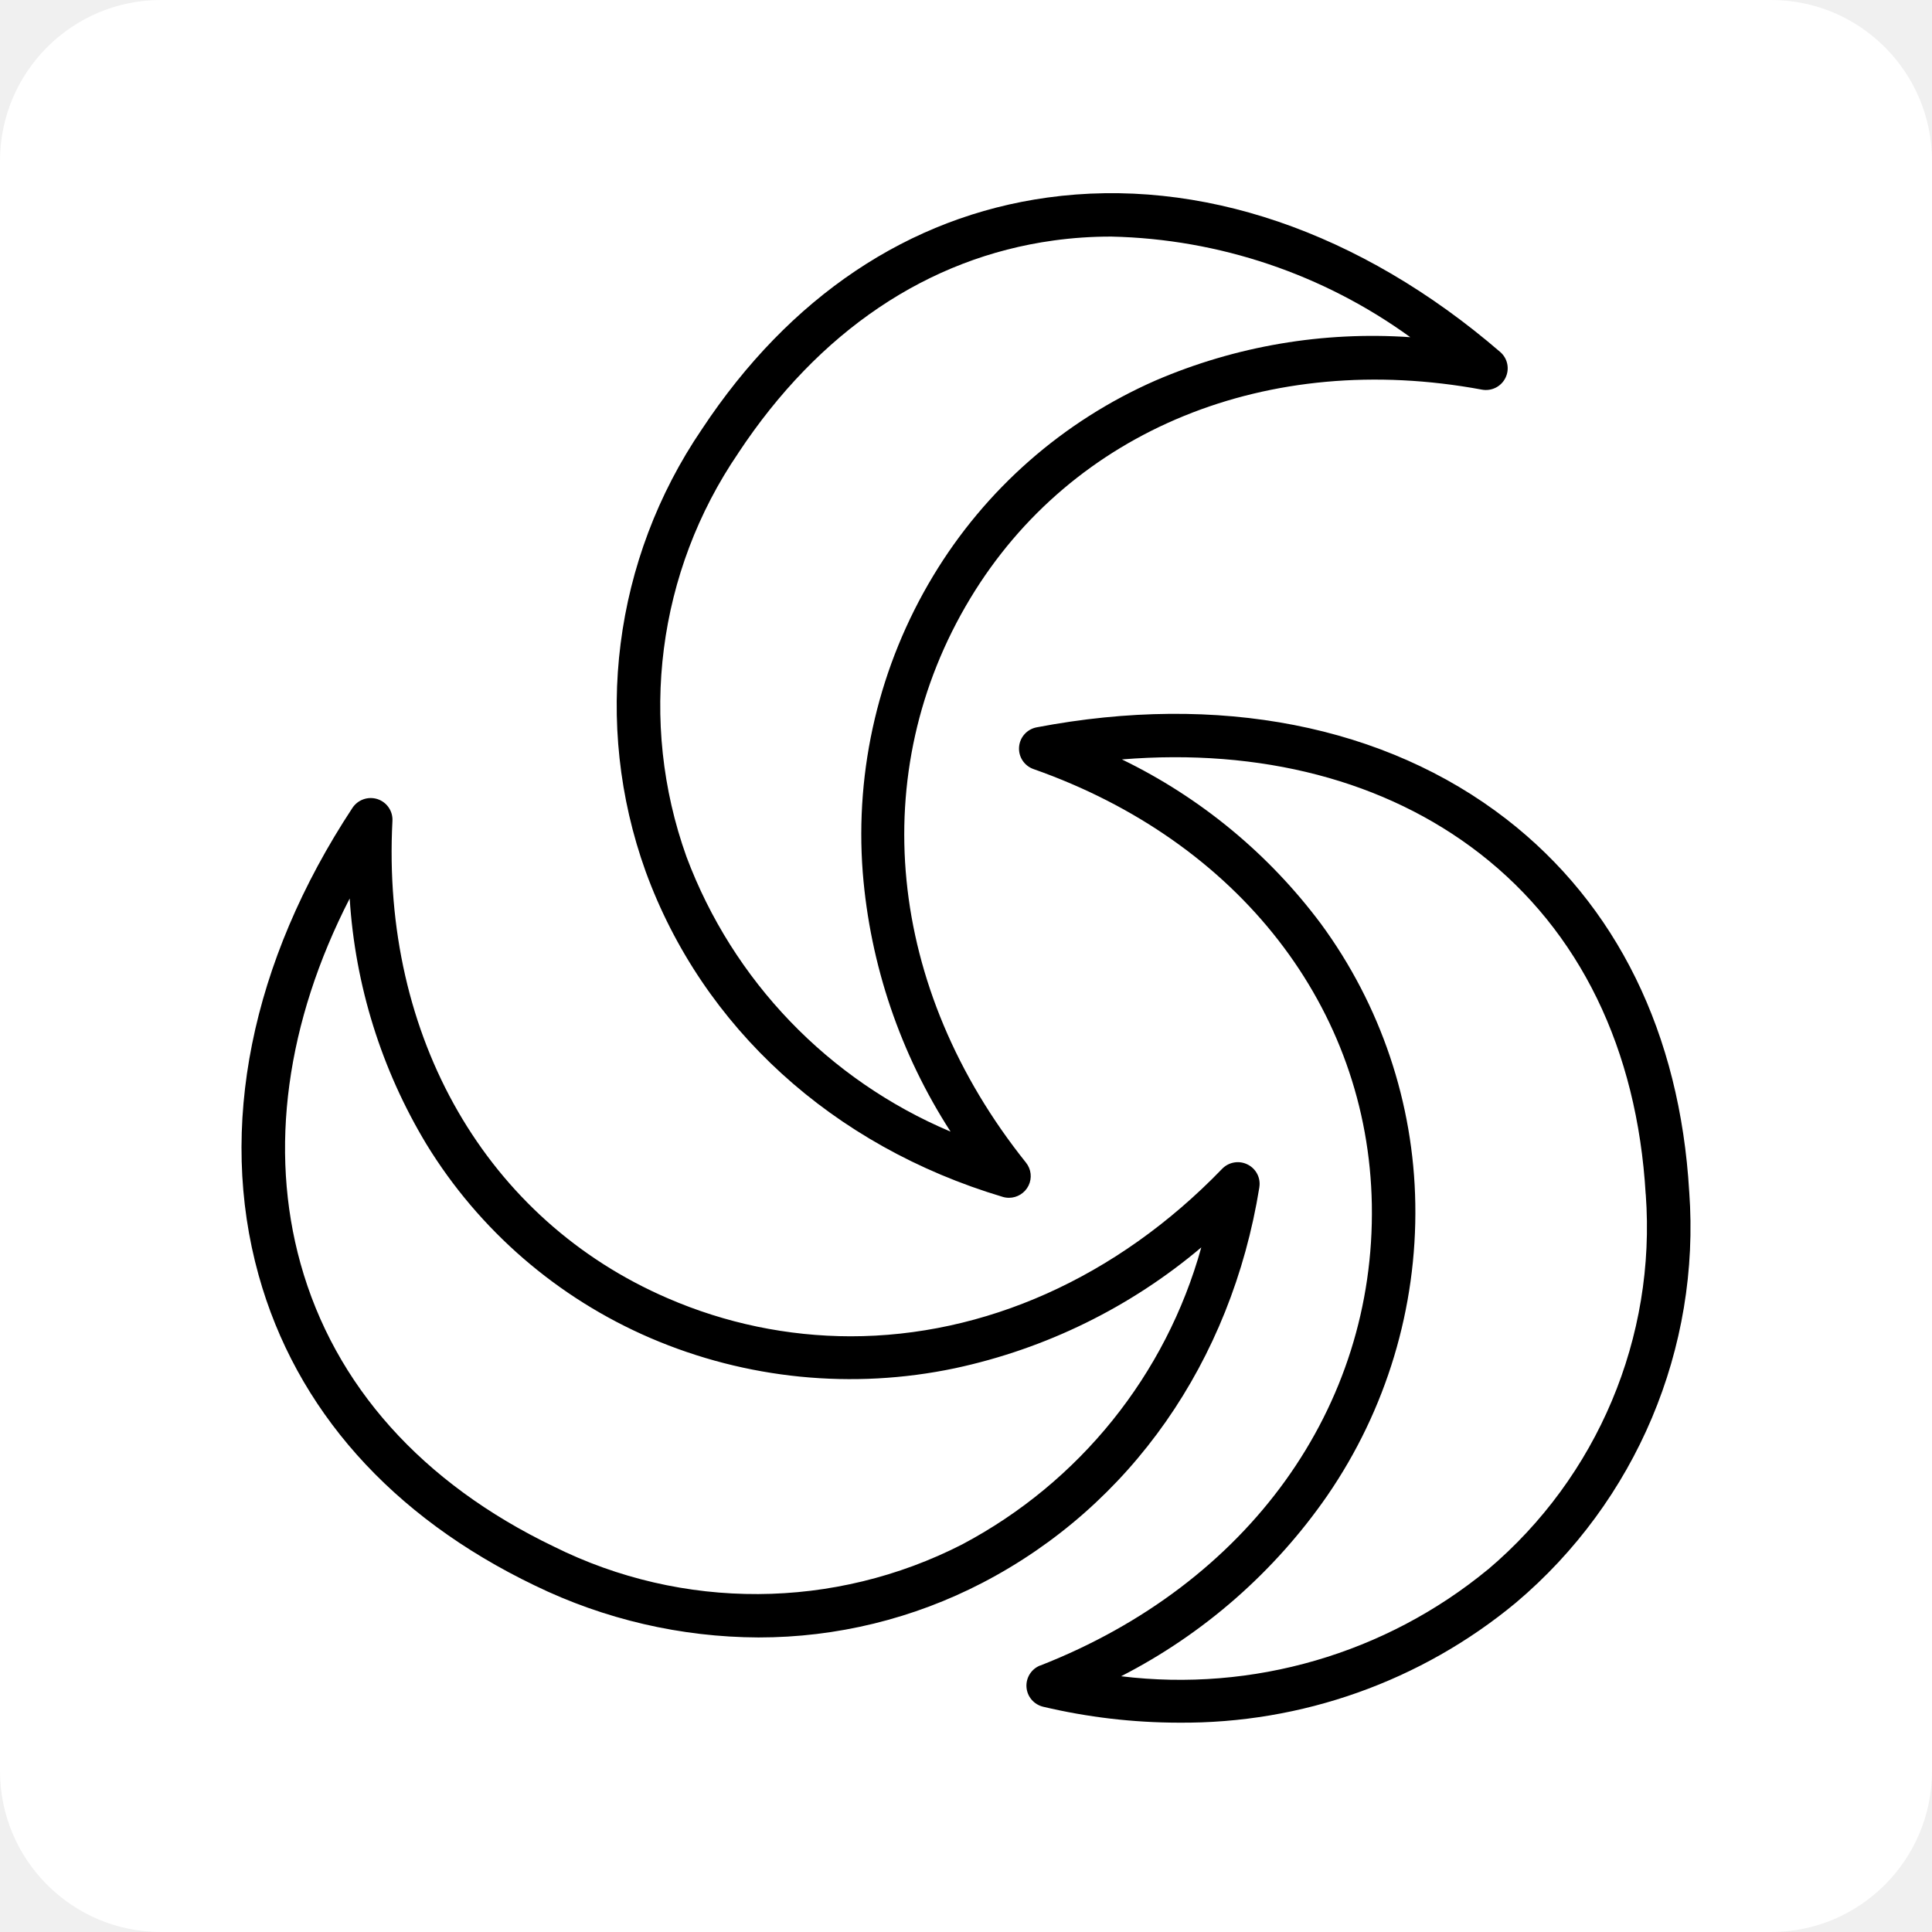
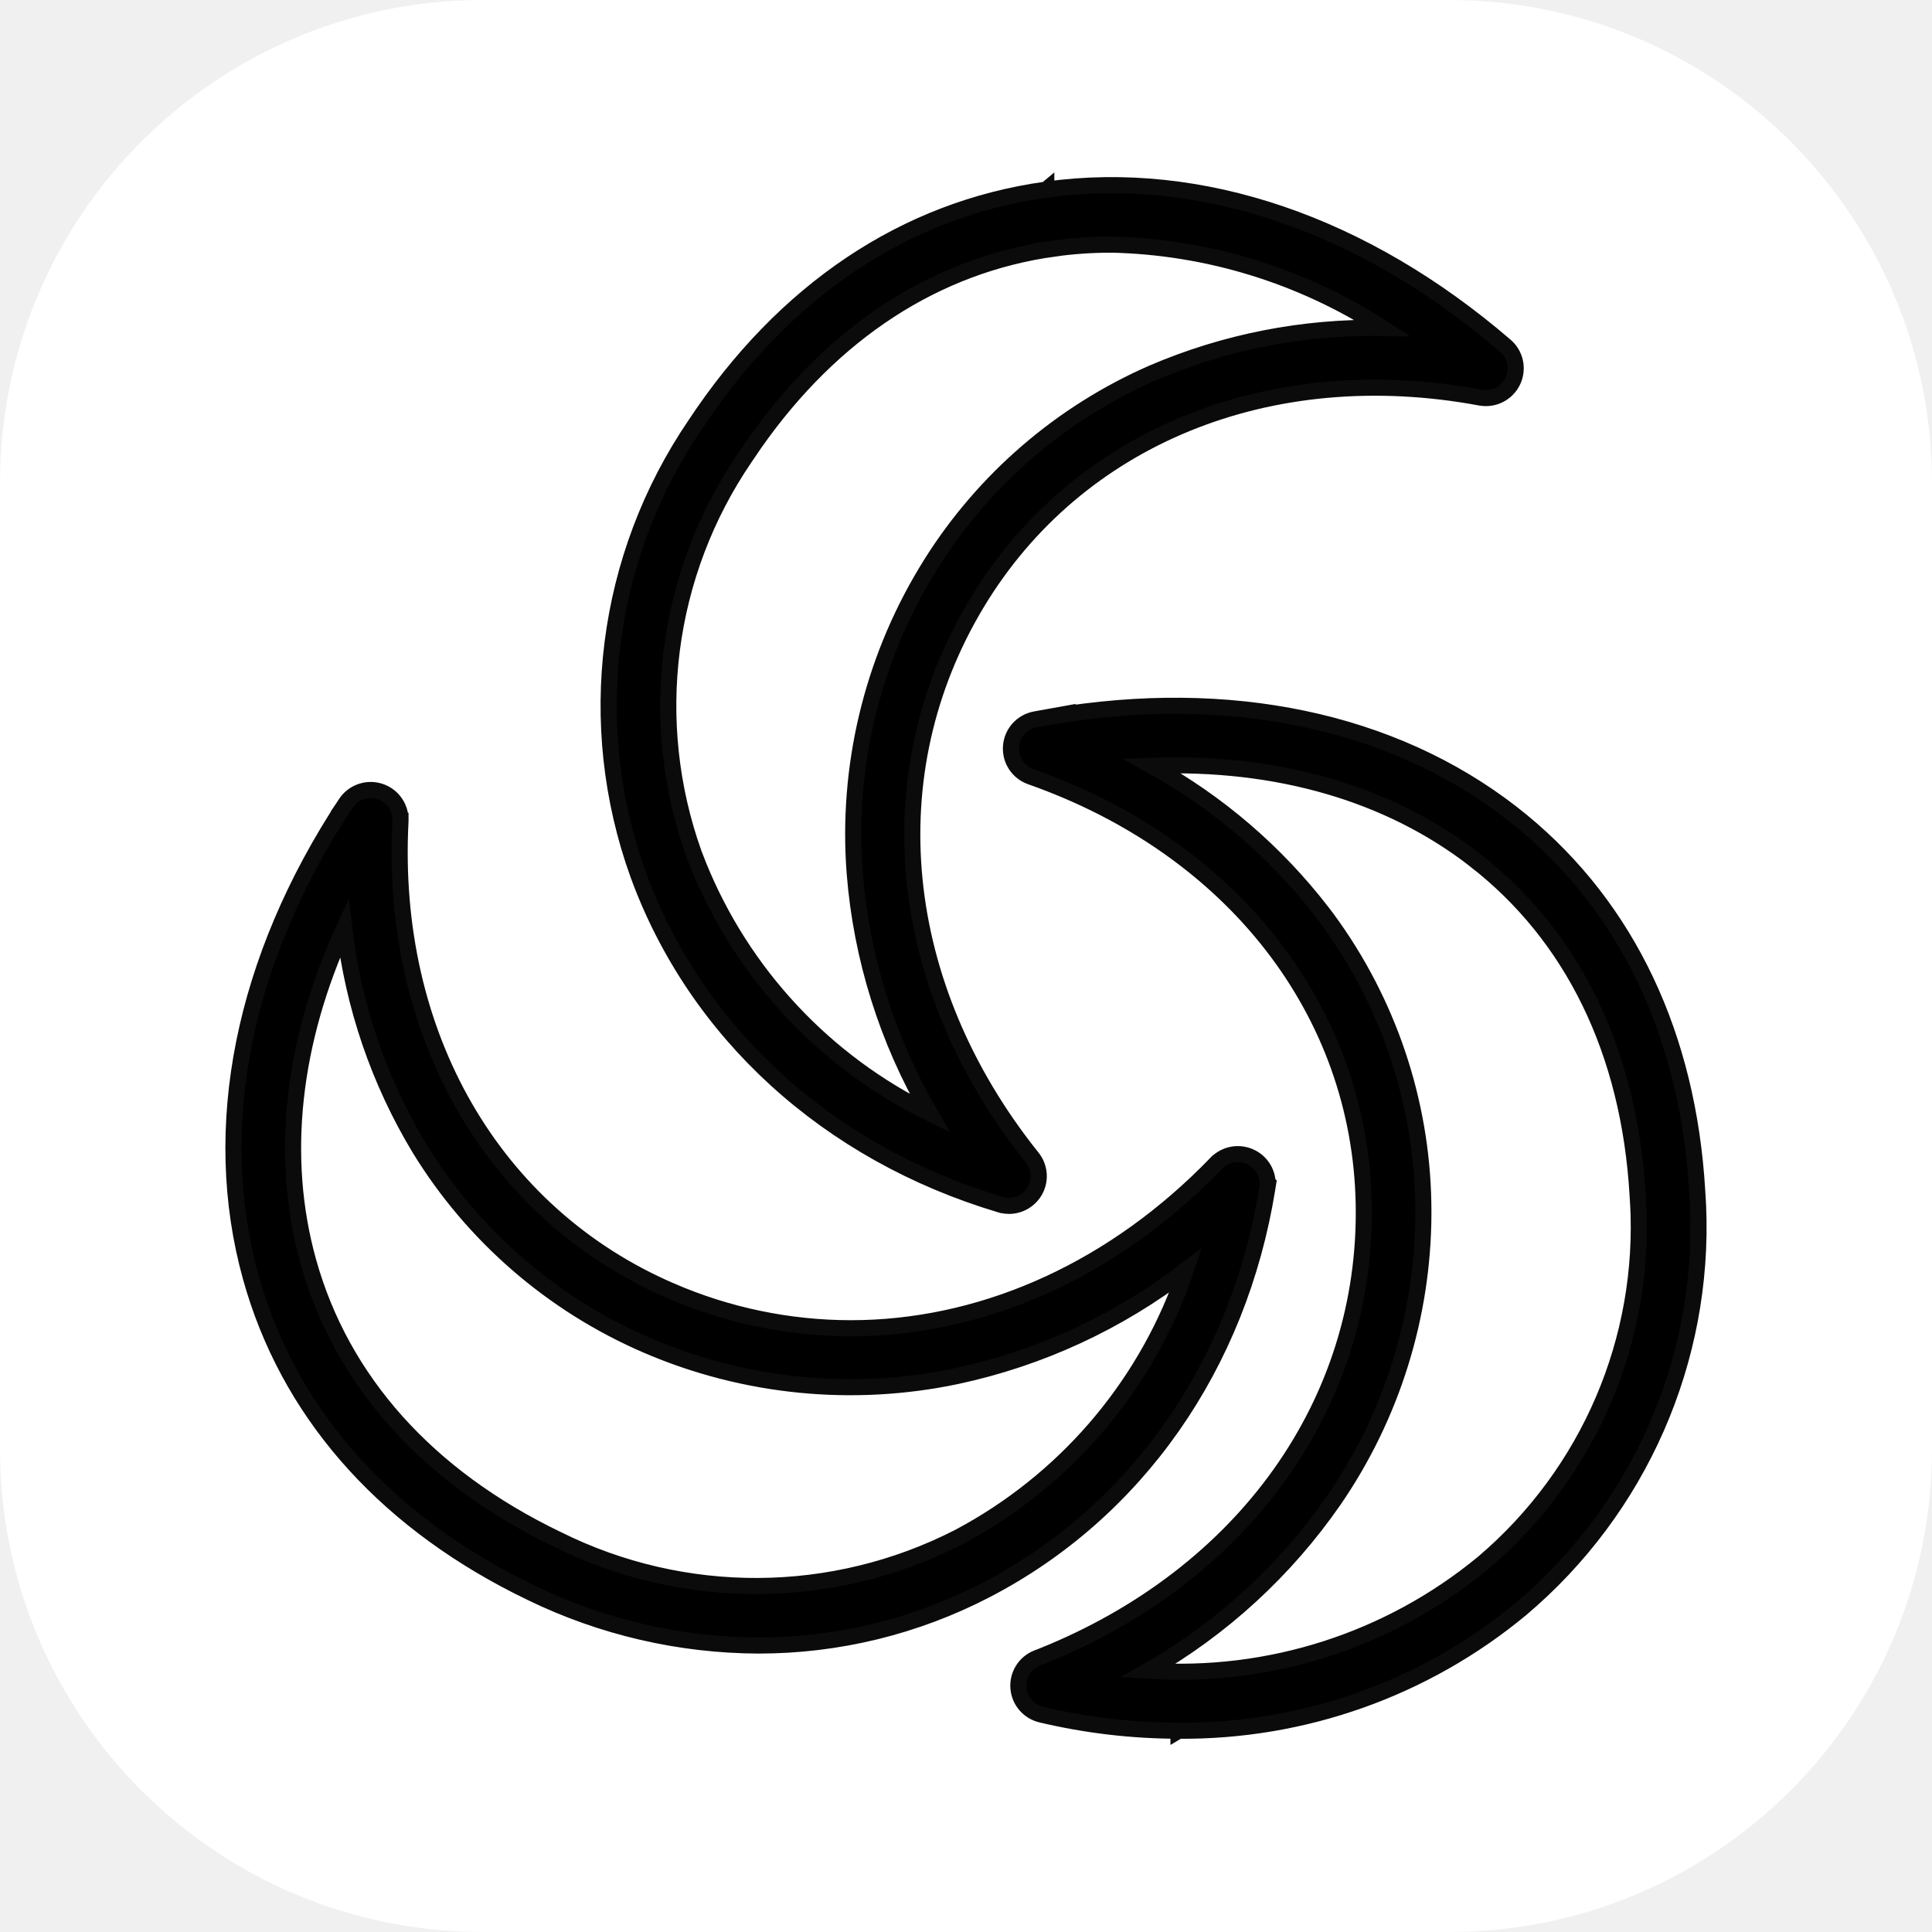
<svg xmlns="http://www.w3.org/2000/svg" viewBox="0 0 120 120">
-   <rect width="120" height="120" rx="10" fill="#fff" />
-   <path d="m104.92 74.019c-0.575-9.829-4.504-17.83-11.359-23.144-7.523-5.825-17.885-7.853-29.172-5.699-0.602 0.115-1.047 0.615-1.093 1.222-0.046 0.607 0.322 1.169 0.898 1.371 12.745 4.481 20.798 14.844 21.013 27.044 0.219 12.606-7.669 23.575-20.594 28.636l-0.004-4e-3c-0.549 0.214-0.894 0.761-0.852 1.349s0.46 1.077 1.036 1.215c2.758 0.653 5.582 0.985 8.413 0.989 7.646 0.065 15.07-2.575 20.947-7.449 7.473-6.31 11.474-15.798 10.768-25.531zm-12.506 23.469h-0.004c-6.353 5.229-14.59 7.628-22.776 6.627 5.137-2.632 9.534-6.489 12.81-11.223 3.664-5.332 5.571-11.666 5.463-18.129-0.1-6.261-2.152-12.338-5.866-17.391-3.238-4.335-7.477-7.838-12.357-10.203 8.62-0.703 16.378 1.31 22.213 5.833 6.219 4.821 9.791 12.147 10.32 21.177h4e-3c0.652 8.885-2.992 17.544-9.809 23.312l0.003-3e-3zm-14.195-23.744c0.096-0.581-0.203-1.157-0.733-1.417-0.529-0.264-1.166-0.153-1.577 0.271-6.572 6.807-14.808 10.402-23.076 10.402-3.909-0.004-7.78-0.81-11.363-2.365-11.24-4.851-17.797-16.211-17.095-29.649v-0.004c0.031-0.607-0.349-1.157-0.928-1.348-0.583-0.187-1.216 0.034-1.554 0.542-6.303 9.565-8.379 19.874-5.831 29.023 2.317 8.335 8.248 15 17.153 19.279 4.327 2.104 9.077 3.208 13.892 3.227 4.849 4e-3 9.626-1.165 13.923-3.399 9.181-4.771 15.446-13.724 17.191-24.561l-0.002-0.001zm-18.441 22.174c-7.957 4.076-17.386 4.125-25.386 0.138-8.183-3.934-13.619-10.011-15.726-17.575-1.976-7.097-0.882-15.008 3.054-22.675 0.338 5.397 1.972 10.63 4.769 15.267 3.272 5.344 8.133 9.549 13.907 12.033 5.954 2.559 12.564 3.216 18.914 1.879 5.643-1.207 10.9-3.785 15.304-7.506-2.195 7.911-7.558 14.58-14.835 18.438l1e-4 0.001zm2.501-21.578c0.127 0.038 0.257 0.057 0.391 0.057 0.518 0 0.99-0.298 1.216-0.76 0.226-0.466 0.165-1.02-0.161-1.425-8.655-10.817-9.978-24.248-3.457-35.05 6.315-10.458 18.488-15.428 31.777-12.961 0.602 0.111 1.201-0.191 1.466-0.741 0.265-0.546 0.131-1.203-0.334-1.601-8.693-7.487-18.676-10.894-28.121-9.588-8.605 1.188-16.024 6.161-21.461 14.389-5.498 8.079-6.798 18.285-3.491 27.472 3.533 9.691 11.617 17.055 22.174 20.207l0.001-1e-4zm-16.424-46.2c4.995-7.559 11.763-12.124 19.574-13.201h-0.004c1.197-0.164 2.405-0.248 3.614-0.244 6.679 0.149 13.156 2.334 18.557 6.249-5.413-0.374-10.838 0.546-15.821 2.689-5.758 2.525-10.584 6.769-13.818 12.143-3.338 5.539-4.865 11.975-4.37 18.415 0.457 5.734 2.333 11.261 5.455 16.097-7.592-3.205-13.524-9.381-16.404-17.074-3.004-8.388-1.811-17.704 3.219-25.073l-0.002 4e-4z" />
+   <rect width="120" height="120" rx="30" fill="#fff" />
+   <path d="m65.36 44.493c10.984-1.852 21.085 0.242 28.506 5.987l0.646 0.516c6.583 5.409 10.339 13.35 10.905 22.987l0.054 0.927c0.406 9.565-3.641 18.81-10.998 25.022l-0.003 0.003c-5.967 4.949-13.505 7.628-21.268 7.562h-1e-3l-0.002 1e-3v-1e-3c-2.869-4e-3 -5.73-0.34-8.524-1.002h-1e-3c-0.785-0.188-1.36-0.857-1.418-1.665-0.058-0.807 0.415-1.557 1.168-1.851l0.304-0.118 1e-3 1e-3c12.576-5.046 20.188-15.768 19.976-28.041-0.211-11.963-8.103-22.16-20.679-26.581-0.788-0.277-1.294-1.047-1.23-1.881 0.063-0.832 0.674-1.518 1.498-1.675l1.067-0.192zm26.228 8.904c-5.312-4.117-12.272-6.128-20.064-5.836 4.12 2.275 7.732 5.373 10.604 9.102l0.311 0.41 2e-3 3e-3c3.775 5.137 5.862 11.315 5.963 17.68l0.005 0.615c-0.018 6.352-1.949 12.556-5.556 17.805l-1e-3 1e-3c-3.009 4.348-6.951 7.966-11.538 10.594 7.509 0.501 14.949-1.873 20.776-6.669l0.073-0.061c6.527-5.565 10.064-13.835 9.583-22.362h-4e-3l-0.028-0.471c-0.523-8.909-4.04-16.092-10.127-20.81zm-70.112-3.497c0.433-0.651 1.22-0.958 1.973-0.783l0.149 0.042 0.004 1e-3c0.783 0.258 1.302 0.999 1.272 1.823h1e-3v0.017l-1e-3 0.013c-0.693 13.256 5.769 24.406 16.794 29.164h9e-4c3.52 1.527 7.323 2.319 11.164 2.323l0.761-0.01c7.863-0.213 15.67-3.73 21.955-10.239h1e-3c0.561-0.579 1.431-0.732 2.156-0.372l0.132 0.071c0.552 0.329 0.891 0.923 0.897 1.56l0.025 0.019-0.047 0.296c-1.769 10.981-8.124 20.076-17.454 24.925-4.368 2.272-9.225 3.46-14.154 3.456h-1e-3c-4.889-0.019-9.713-1.139-14.107-3.276l-0.836-0.413c-8.552-4.342-14.294-10.954-16.582-19.183-2.594-9.317-0.469-19.774 5.896-29.432l2e-3 -0.002zm-0.095 7.744c-3.243 7.063-4.034 14.24-2.235 20.702 2.062 7.403 7.385 13.376 15.461 17.259l0.007 0.003c7.855 3.916 17.115 3.868 24.929-0.133l0.665-0.363c6.345-3.575 11.127-9.359 13.444-16.218-4.19 3.22-9.053 5.471-14.239 6.58h-2e-3c-6.45 1.358-13.165 0.691-19.214-1.909-5.868-2.524-10.809-6.798-14.136-12.23l-0.002-3e-3c-2.525-4.186-4.116-8.852-4.678-13.688zm43.604-45.866c9.616-1.33 19.738 2.144 28.516 9.703l0.114 0.106c0.544 0.551 0.683 1.387 0.344 2.09-0.363 0.755-1.184 1.168-2.006 1.017h-1e-3c-13.113-2.434-25.064 2.471-31.257 12.728-6.4 10.6-5.122 23.803 3.417 34.478 0.448 0.556 0.533 1.318 0.223 1.957l-9e-4 2e-3c-0.31 0.632-0.955 1.04-1.665 1.04-0.151 0-0.3-0.019-0.446-0.056l-0.01 1e-3 -0.08-0.024c-10.697-3.193-18.909-10.664-22.501-20.515l-1e-3 -2e-3c-3.361-9.338-2.039-19.712 3.549-27.923 5.504-8.326 13.04-13.391 21.806-14.602v-1e-3zm4.042 3.417c-1.181-0.003-2.362 0.079-3.533 0.239l1e-3 9e-4c-7.332 1.012-13.747 5.161-18.607 12.077l-0.62 0.91c-4.938 7.235-6.11 16.38-3.163 24.616l0.274 0.704c2.722 6.736 7.849 12.222 14.379 15.411-2.651-4.558-4.252-9.655-4.671-14.923v-9e-4c-0.503-6.544 1.048-13.084 4.439-18.712l0.312-0.509c3.282-5.222 8.063-9.348 13.733-11.834l0.004-1e-3c4.516-1.942 9.389-2.894 14.292-2.805-5.014-3.239-10.844-5.041-16.841-5.175z" stroke="#0B0B0B" />
</svg>
